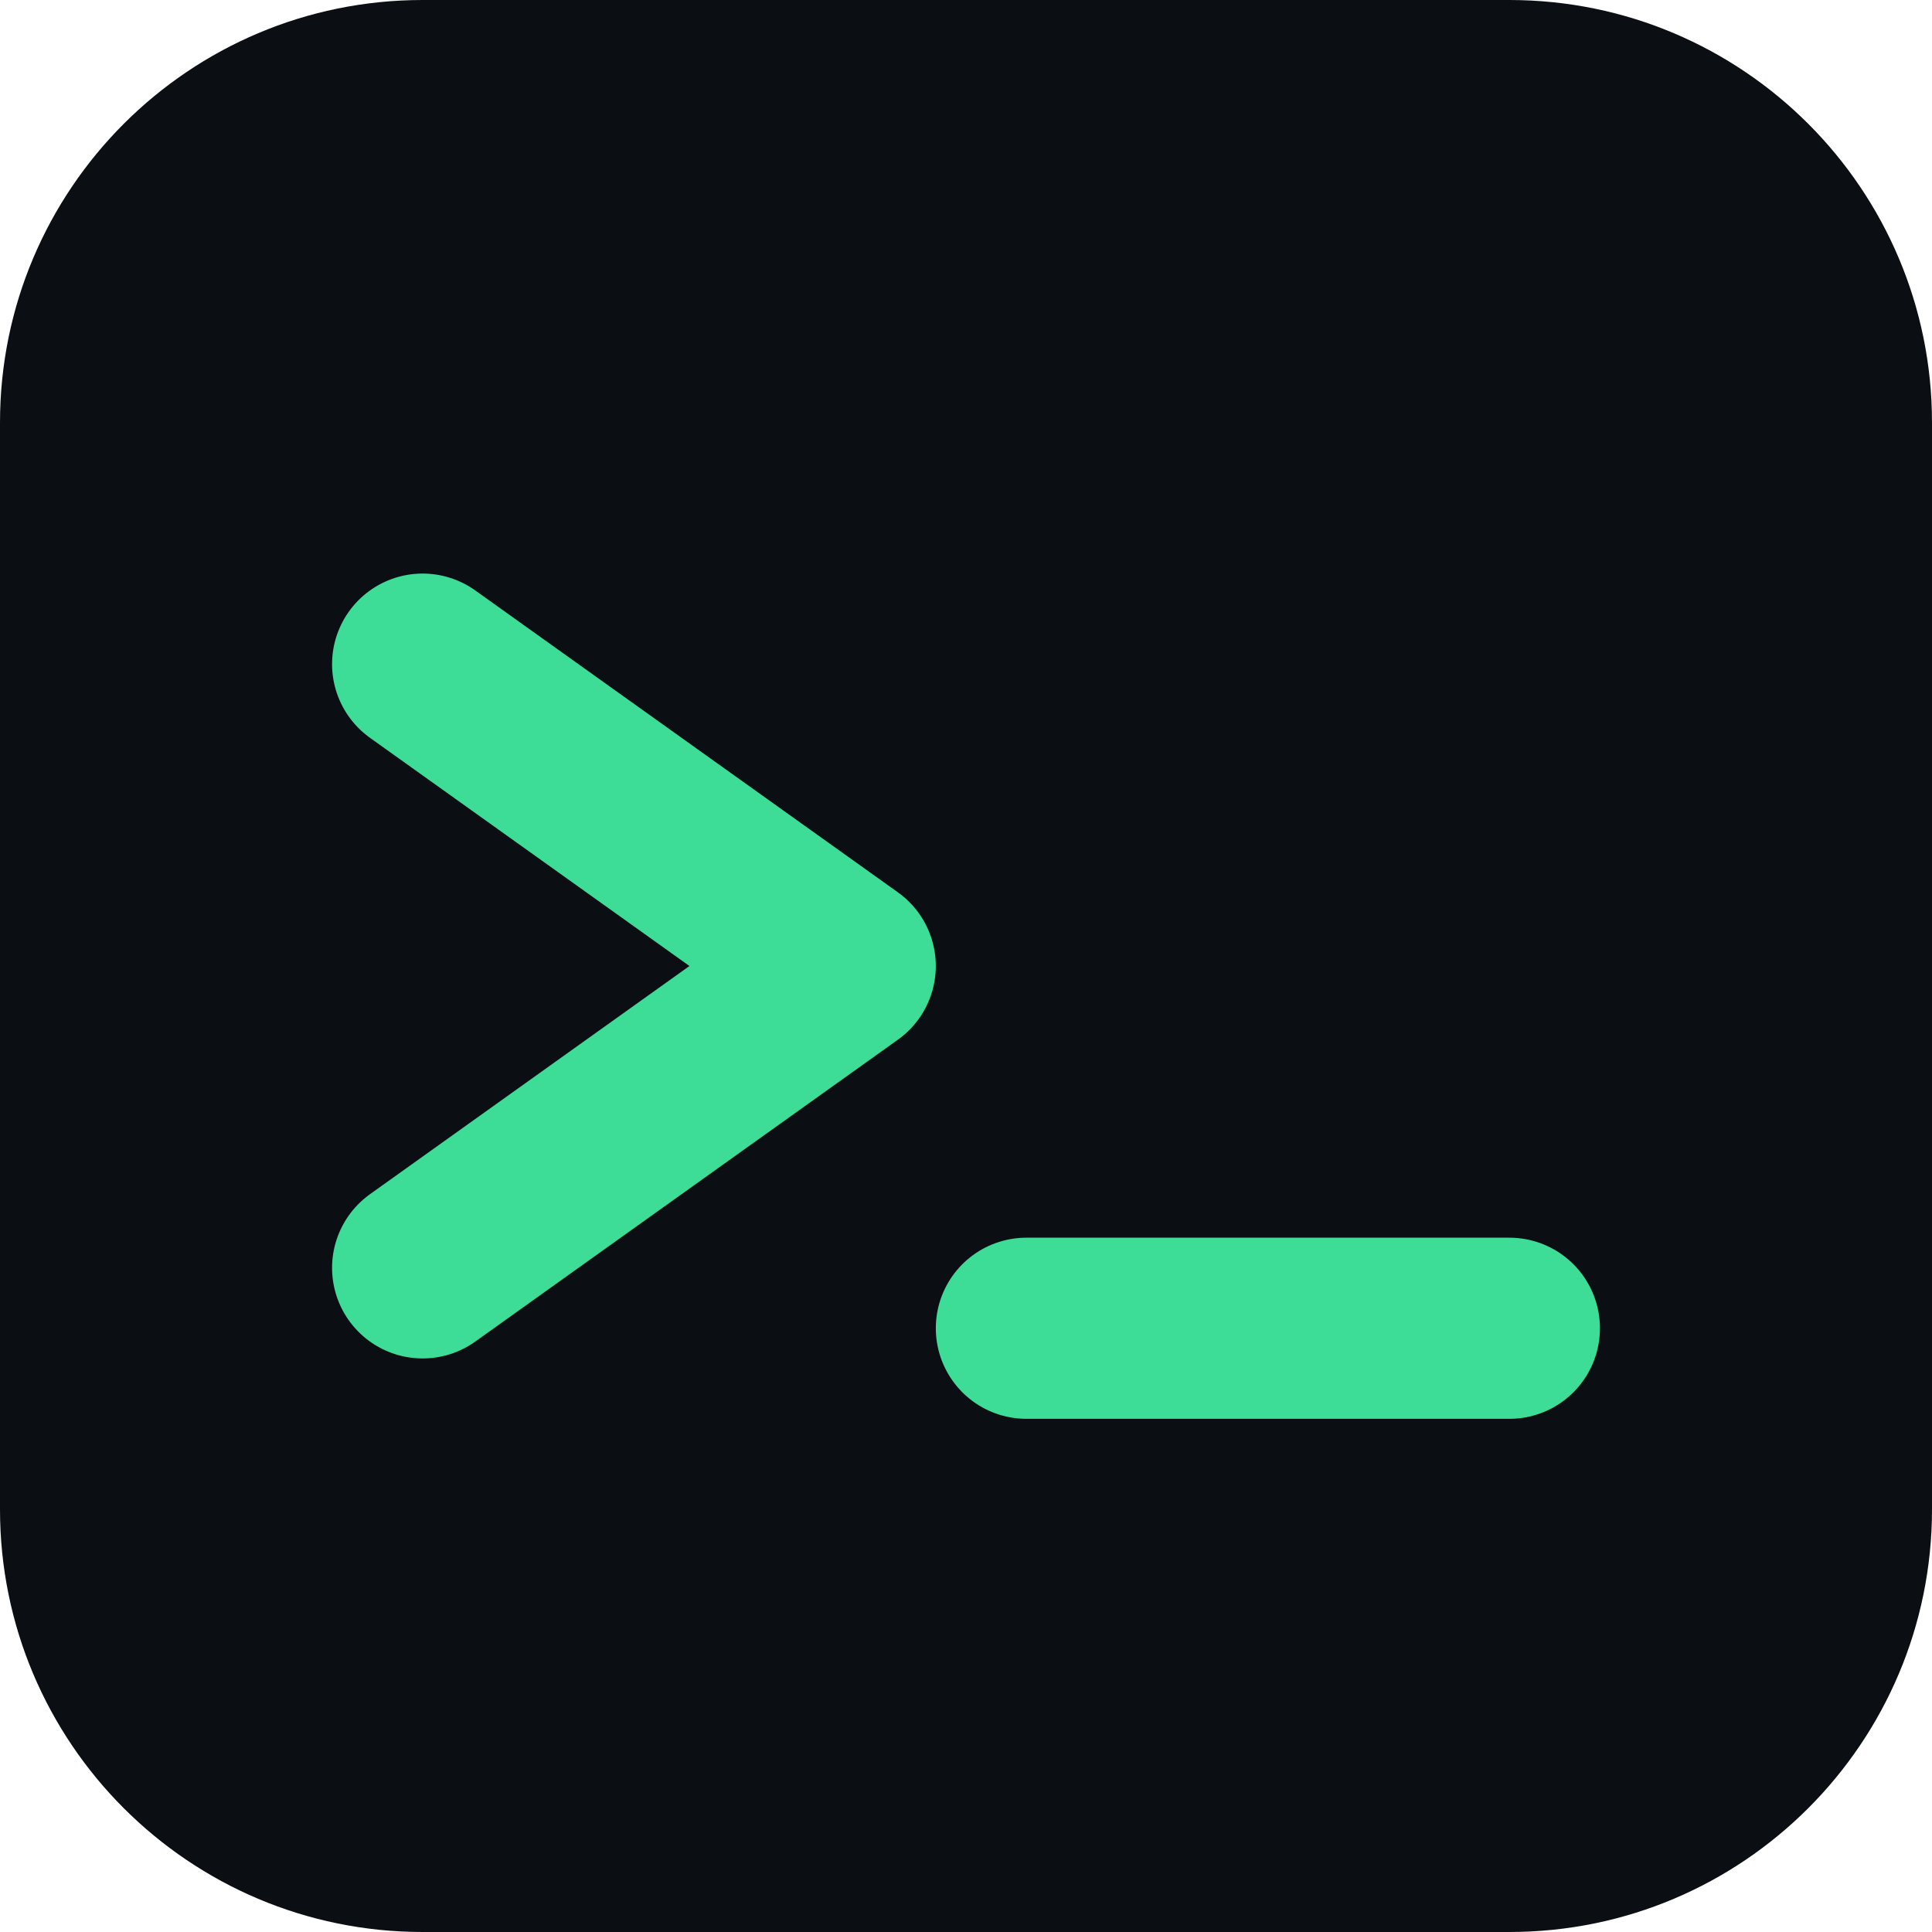
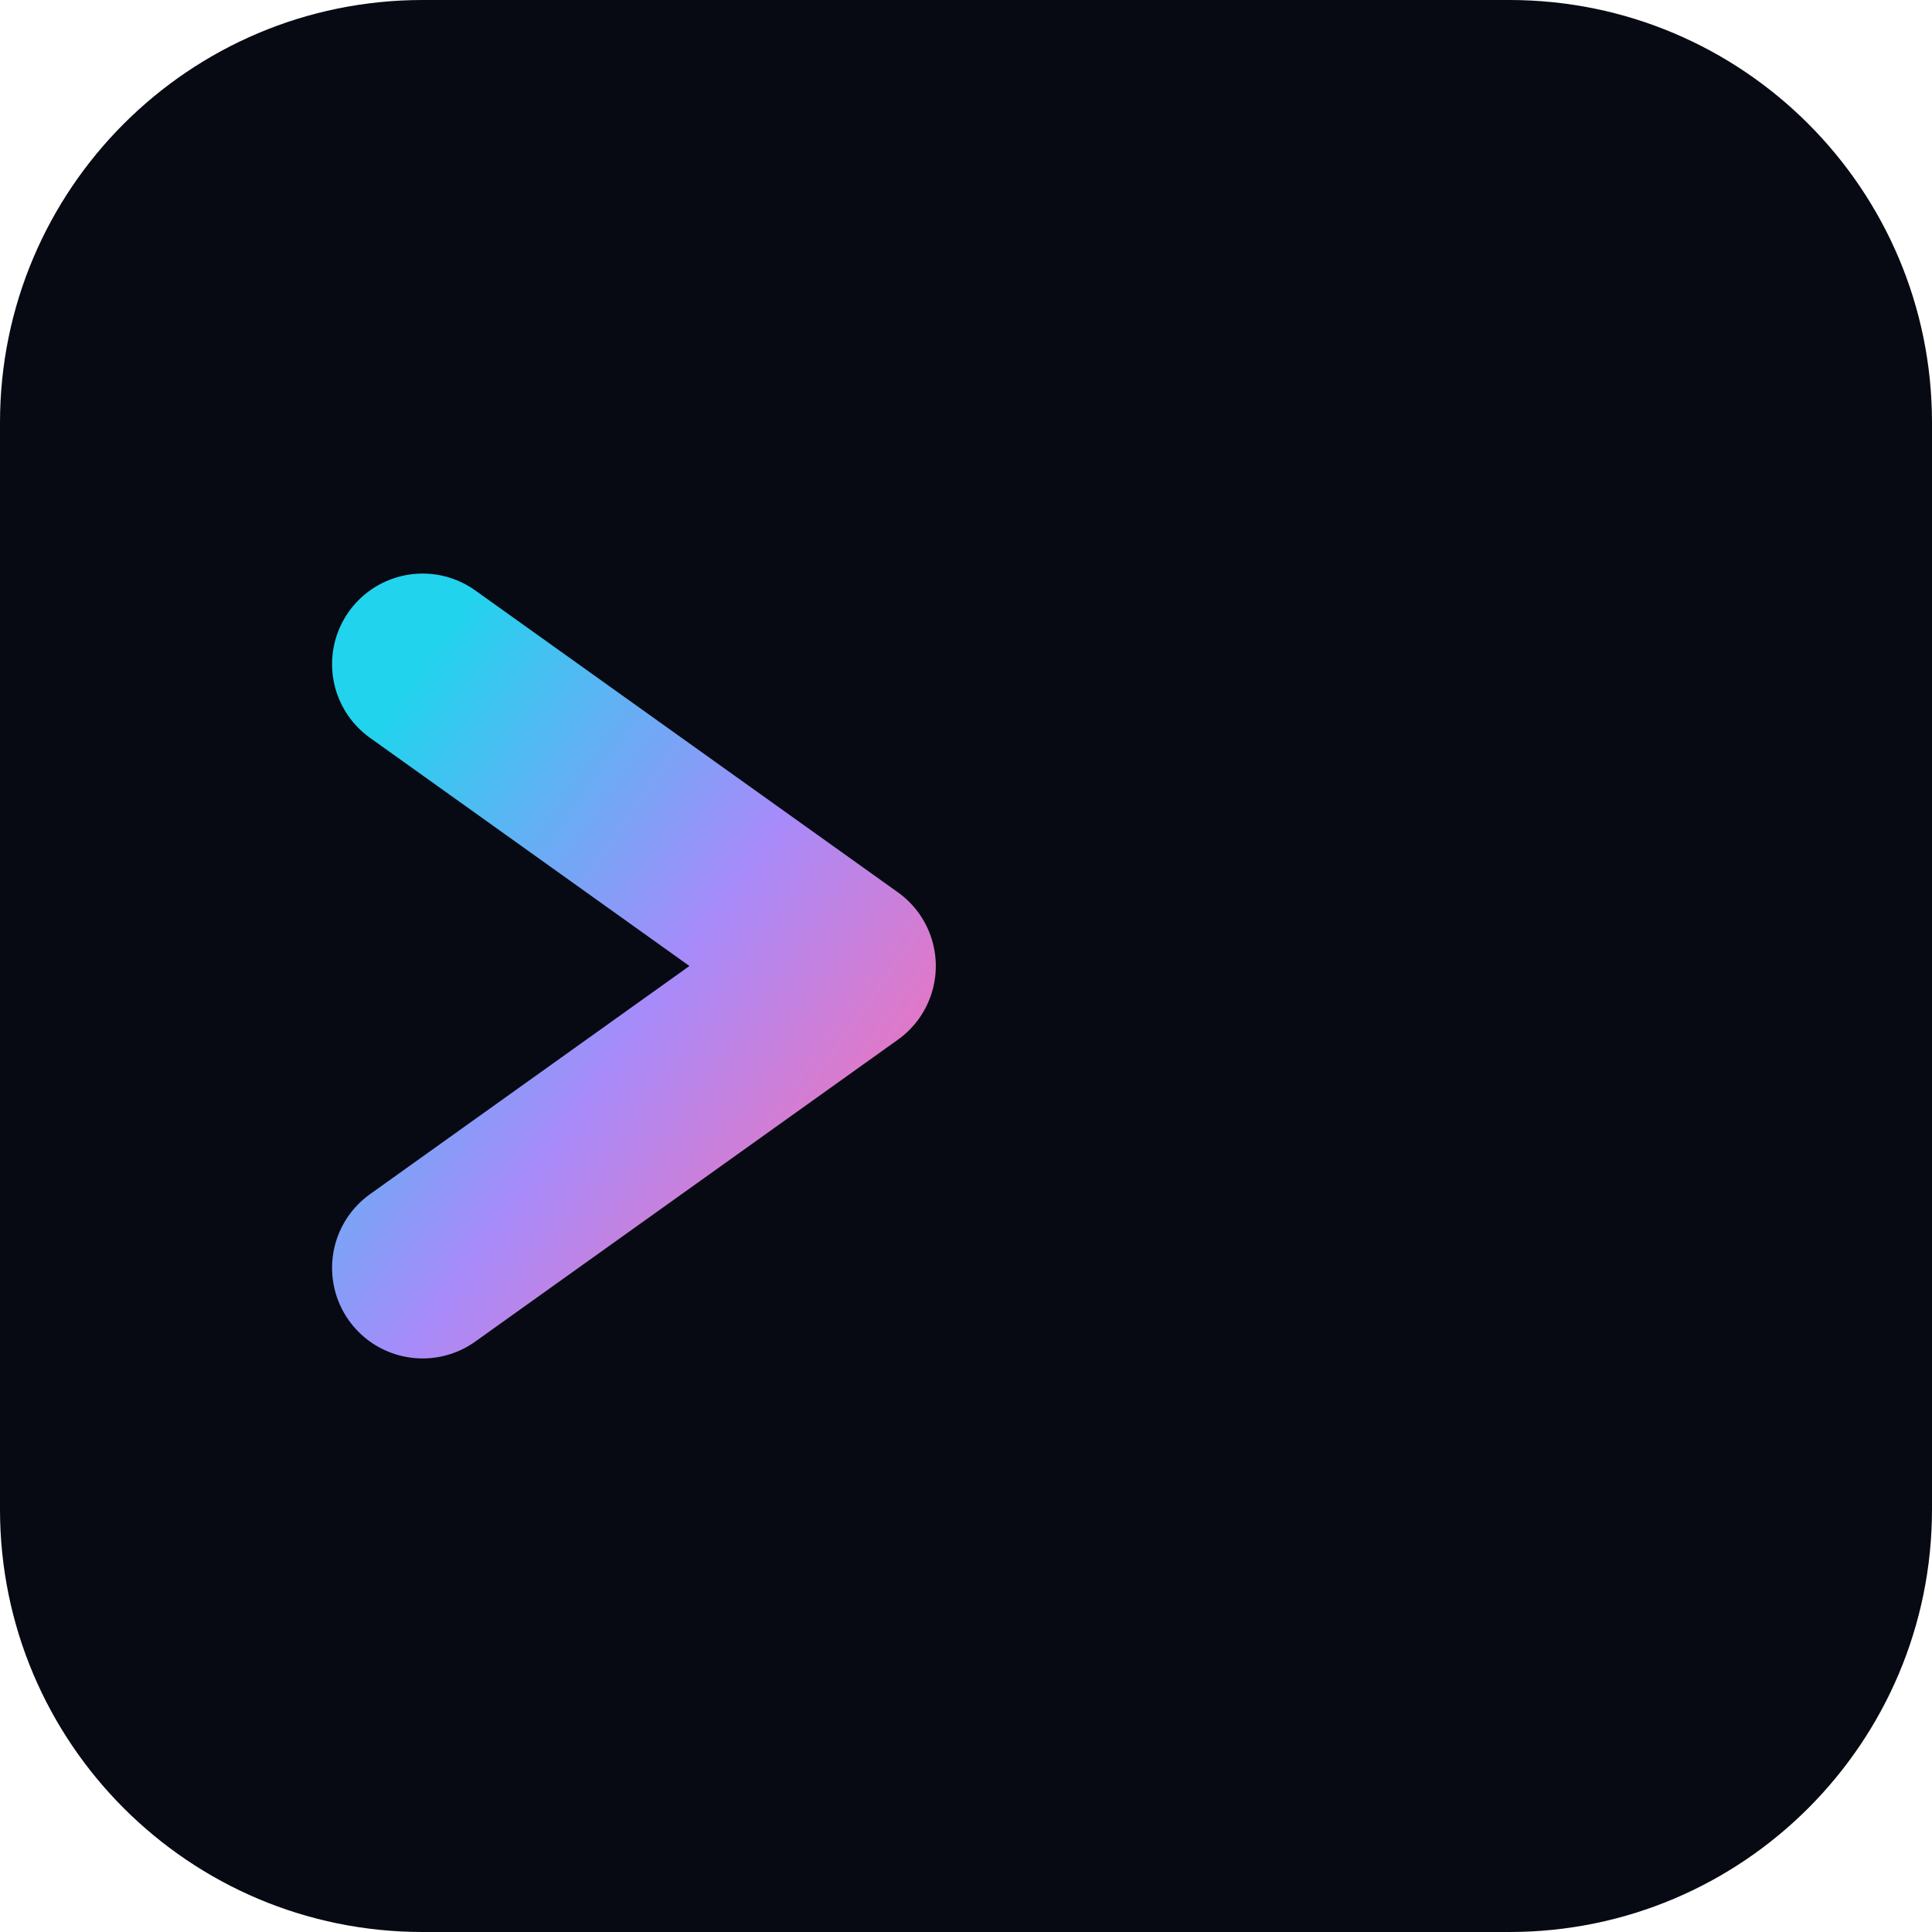
<svg xmlns="http://www.w3.org/2000/svg" viewBox="0 0 64 64">
-   <rect width="64" height="64" rx="14" fill="#0b0f14" />
-   <path d="M14 22l14 10-14 10" fill="none" stroke="#3ddc97" stroke-width="6" stroke-linecap="round" stroke-linejoin="round" />
-   <path d="M34 44h16" stroke="#3ddc97" stroke-width="6" stroke-linecap="round" />
+   <defs>
+     <linearGradient id="g" x1="0" y1="0" x2="1" y2="1">
+       <stop offset="0" stop-color="#22d3ee" />
+       <stop offset="0.55" stop-color="#a78bfa" />
+       <stop offset="1" stop-color="#f472b6" />
+     </linearGradient>
+   </defs>
+   <rect width="64" height="64" rx="14" fill="#070a12" />
+   <path d="M14 22l14 10-14 10" fill="none" stroke="url(#g)" stroke-width="6" stroke-linecap="round" stroke-linejoin="round" />
+   <path d="M34 44h16" stroke="url(#g)" stroke-width="6" stroke-linecap="round" />
</svg>
